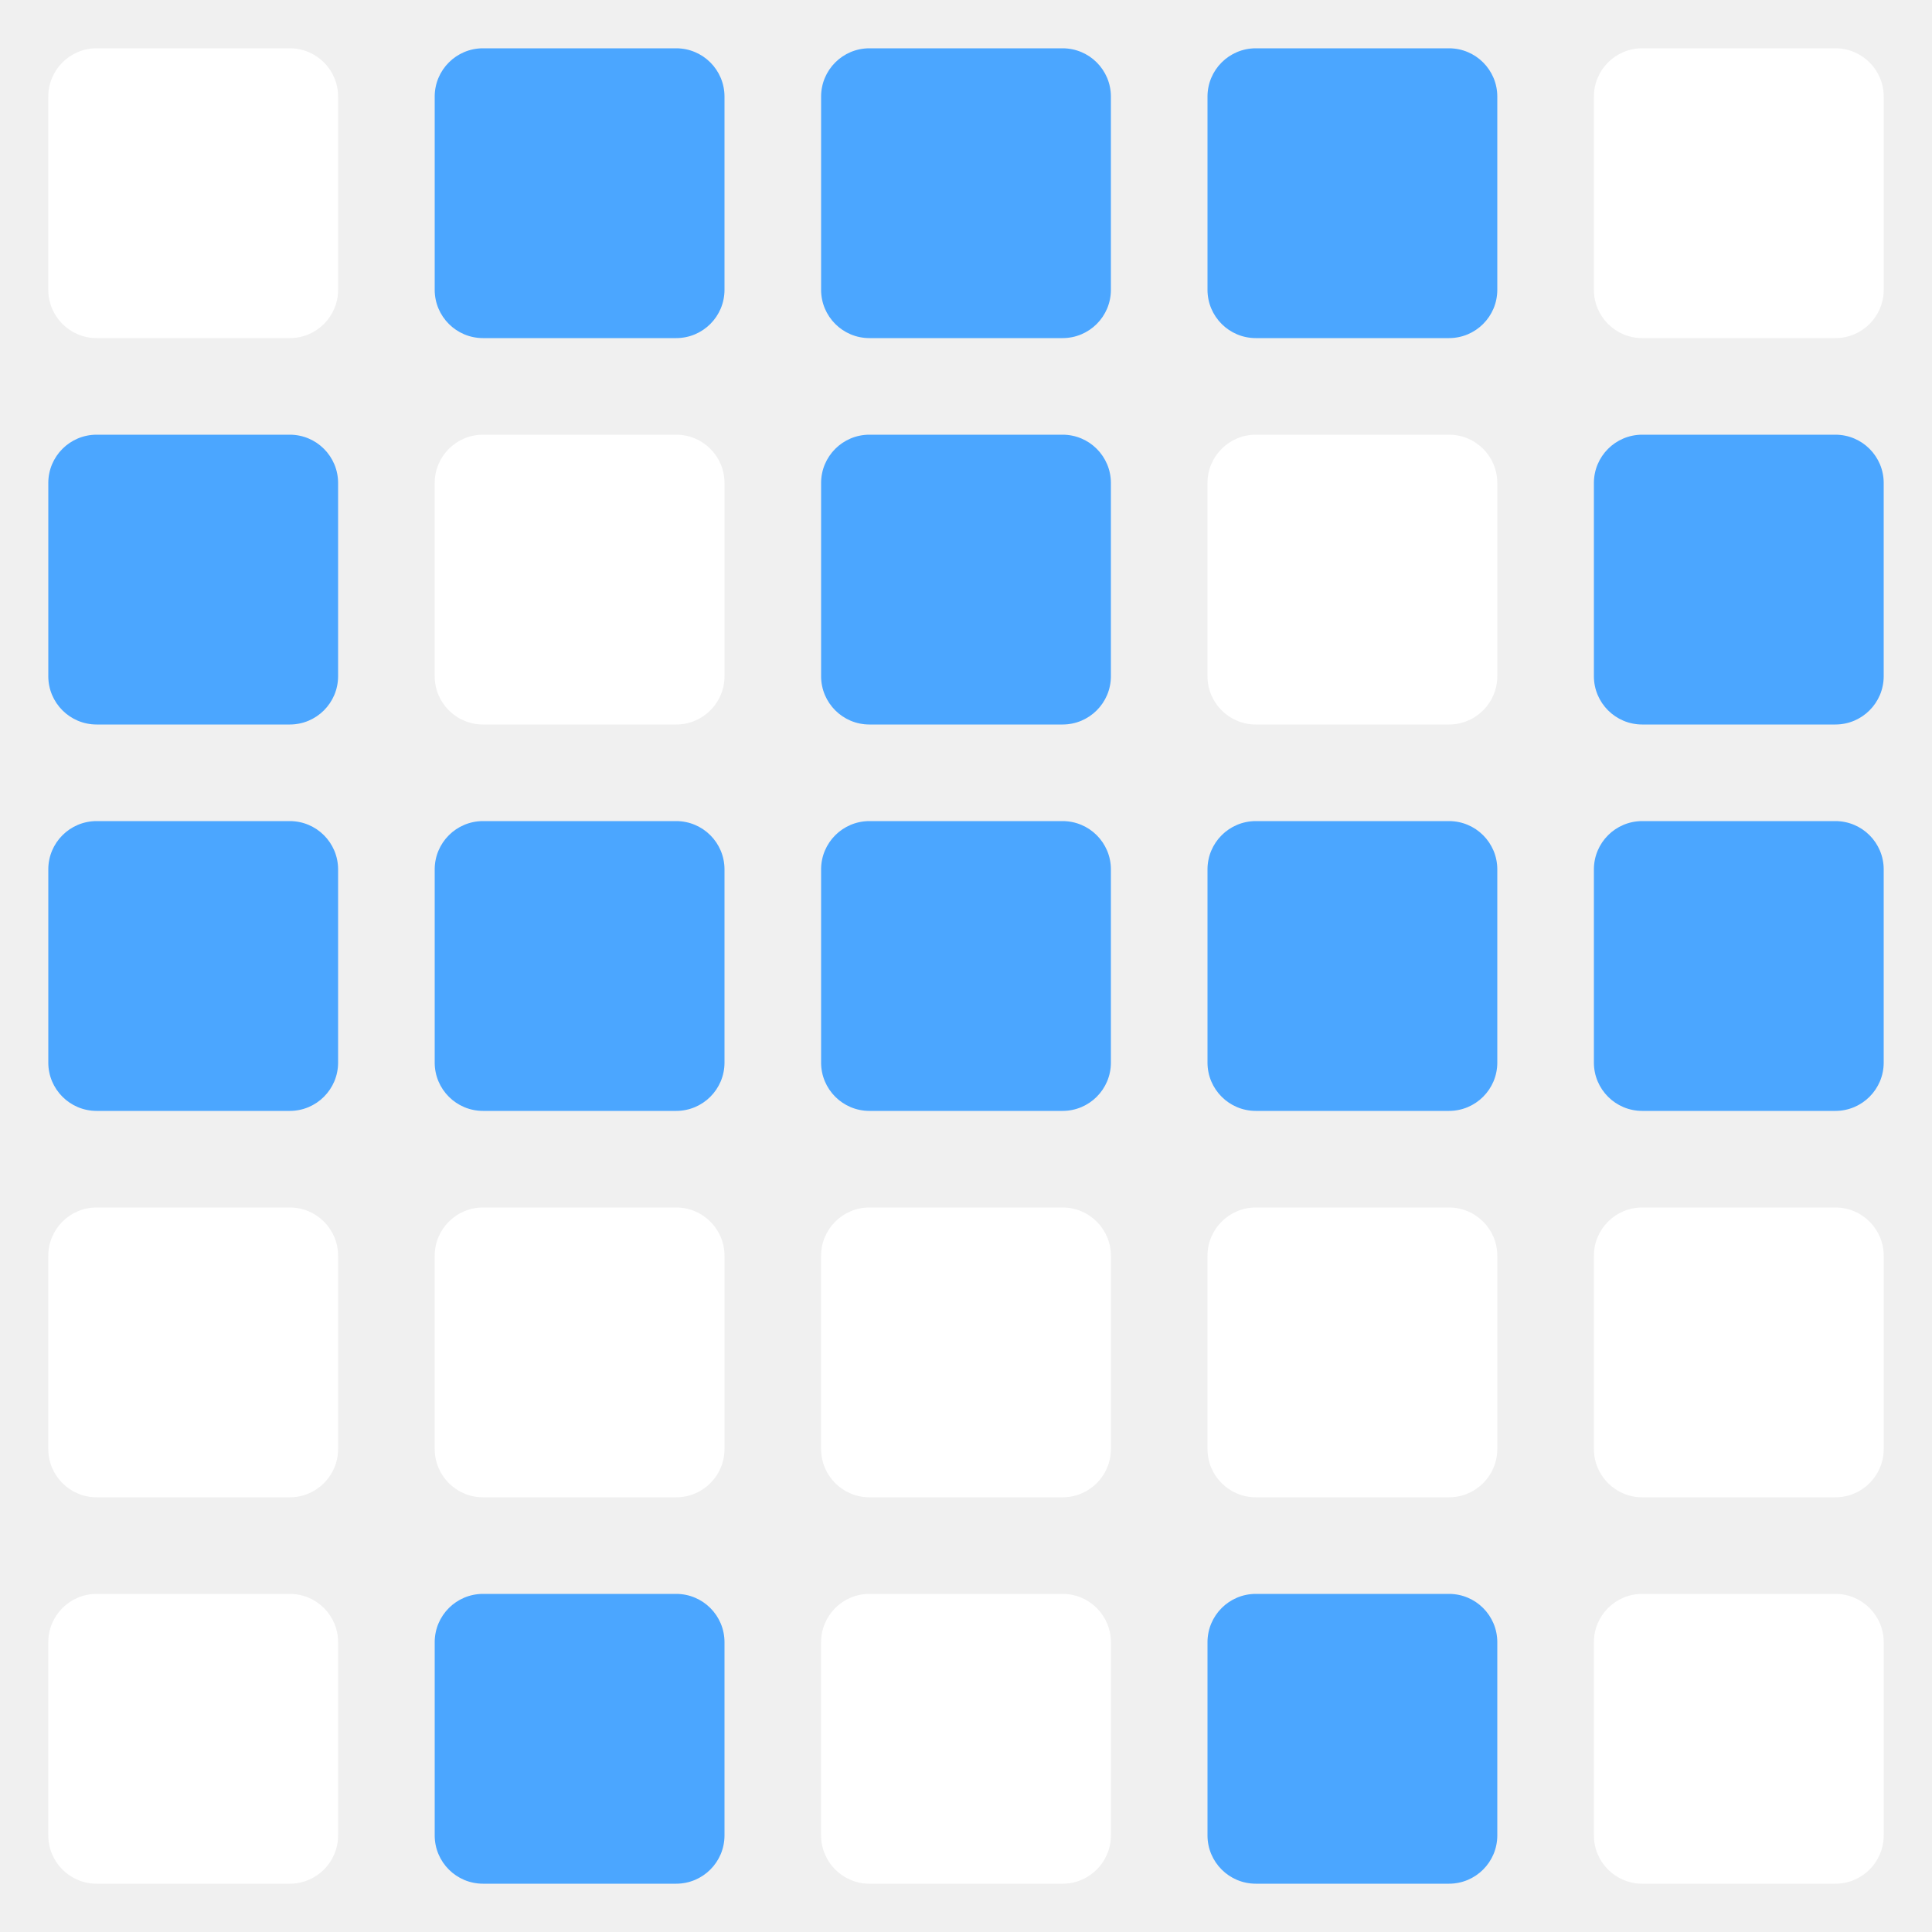
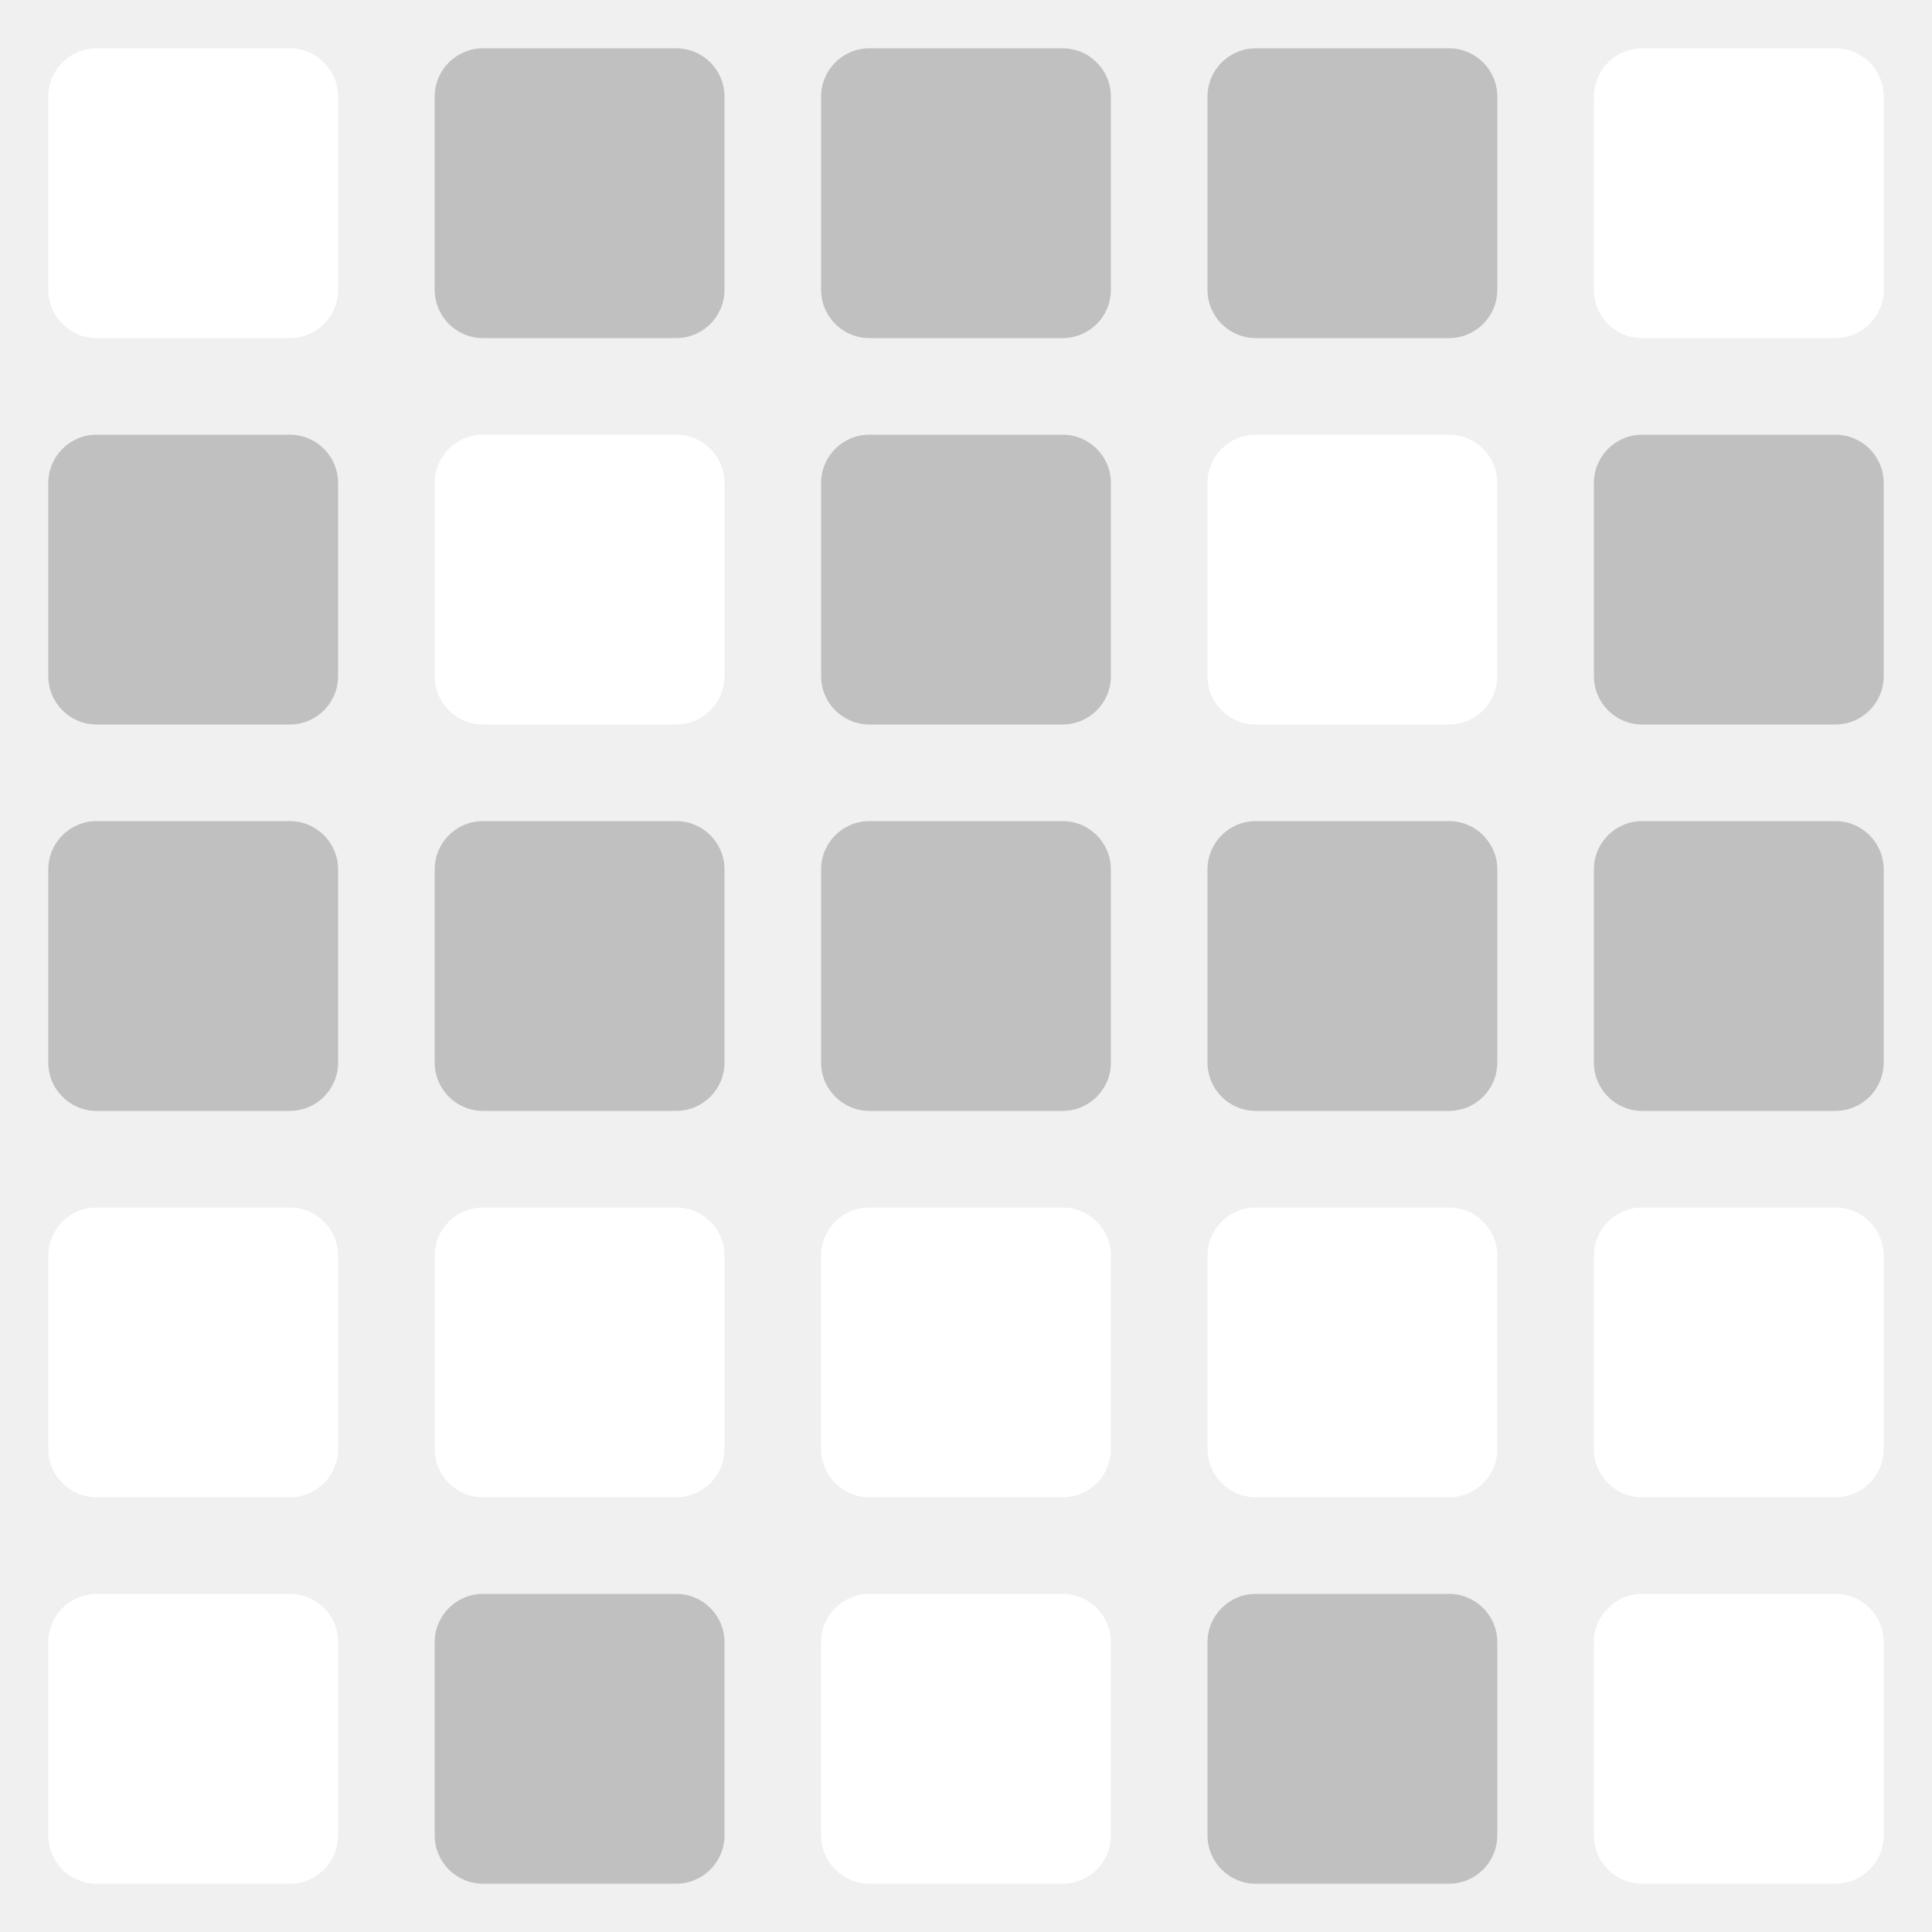
<svg xmlns="http://www.w3.org/2000/svg" height="200" width="200">
-   <rect y="5" x="5" width="30" height="30" rx="5" transform="translate(0,0)" style="fill:#fff;" />
-   <rect y="5" x="5" width="30" height="30" rx="5" transform="translate(40,0)" style="fill: #4BA6FF;" />
-   <rect y="5" x="5" width="30" height="30" rx="5" transform="translate(80,0)" style="fill: #4BA6FF;" />
-   <rect y="5" x="5" width="30" height="30" rx="5" transform="translate(120,0)" style="fill: #4BA6FF;" />
-   <rect y="5" x="5" width="30" height="30" rx="5" transform="translate(160,0)" style="fill:#fff;" />
-   <rect y="5" x="5" width="30" height="30" rx="5" transform="translate(0,40)" style="fill: #4BA6FF;" />
-   <rect y="5" x="5" width="30" height="30" rx="5" transform="translate(40,40)" style="fill:#fff;" />
-   <rect y="5" x="5" width="30" height="30" rx="5" transform="translate(80,40)" style="fill: #4BA6FF;" />
-   <rect y="5" x="5" width="30" height="30" rx="5" transform="translate(120,40)" style="fill:#fff;" />
-   <rect y="5" x="5" width="30" height="30" rx="5" transform="translate(160,40)" style="fill: #4BA6FF;" />
-   <rect y="5" x="5" width="30" height="30" rx="5" transform="translate(0,80)" style="fill: #4BA6FF;" />
-   <rect y="5" x="5" width="30" height="30" rx="5" transform="translate(40,80)" style="fill: #4BA6FF;" />
-   <rect y="5" x="5" width="30" height="30" rx="5" transform="translate(80,80)" style="fill: #4BA6FF;" />
-   <rect y="5" x="5" width="30" height="30" rx="5" transform="translate(120,80)" style="fill: #4BA6FF;" />
-   <rect y="5" x="5" width="30" height="30" rx="5" transform="translate(160,80)" style="fill: #4BA6FF;" />
-   <rect y="5" x="5" width="30" height="30" rx="5" transform="translate(0,120)" style="fill:#fff;" />
-   <rect y="5" x="5" width="30" height="30" rx="5" transform="translate(40,120)" style="fill:#fff;" />
-   <rect y="5" x="5" width="30" height="30" rx="5" transform="translate(80,120)" style="fill:#fff;" />
-   <rect y="5" x="5" width="30" height="30" rx="5" transform="translate(120,120)" style="fill:#fff;" />
-   <rect y="5" x="5" width="30" height="30" rx="5" transform="translate(160,120)" style="fill:#fff;" />
-   <rect y="5" x="5" width="30" height="30" rx="5" transform="translate(0,160)" style="fill:#fff;" />
-   <rect y="5" x="5" width="30" height="30" rx="5" transform="translate(40,160)" style="fill: #4BA6FF;" />
-   <rect y="5" x="5" width="30" height="30" rx="5" transform="translate(80,160)" style="fill:#fff;" />
-   <rect y="5" x="5" width="30" height="30" rx="5" transform="translate(120,160)" style="fill: #4BA6FF;" />
-   <rect y="5" x="5" width="30" height="30" rx="5" transform="translate(160,160)" style="fill:#fff;" />
+   <rect y="5" x="5" width="30" height="30" rx="5" transform="translate(0,0)" fill="#fff" fill-opacity="1.0" />
+   <rect y="5" x="5" width="30" height="30" rx="5" transform="translate(40,0)" fill="#000" fill-opacity="0.2" />
+   <rect y="5" x="5" width="30" height="30" rx="5" transform="translate(80,0)" fill="#000" fill-opacity="0.2" />
+   <rect y="5" x="5" width="30" height="30" rx="5" transform="translate(120,0)" fill="#000" fill-opacity="0.2" />
+   <rect y="5" x="5" width="30" height="30" rx="5" transform="translate(160,0)" fill="#fff" fill-opacity="1.0" />
+   <rect y="5" x="5" width="30" height="30" rx="5" transform="translate(0,40)" fill="#000" fill-opacity="0.2" />
+   <rect y="5" x="5" width="30" height="30" rx="5" transform="translate(40,40)" fill="#fff" fill-opacity="1.0" />
+   <rect y="5" x="5" width="30" height="30" rx="5" transform="translate(80,40)" fill="#000" fill-opacity="0.2" />
+   <rect y="5" x="5" width="30" height="30" rx="5" transform="translate(120,40)" fill="#fff" fill-opacity="1.0" />
+   <rect y="5" x="5" width="30" height="30" rx="5" transform="translate(160,40)" fill="#000" fill-opacity="0.2" />
+   <rect y="5" x="5" width="30" height="30" rx="5" transform="translate(0,80)" fill="#000" fill-opacity="0.2" />
+   <rect y="5" x="5" width="30" height="30" rx="5" transform="translate(40,80)" fill="#000" fill-opacity="0.2" />
+   <rect y="5" x="5" width="30" height="30" rx="5" transform="translate(80,80)" fill="#000" fill-opacity="0.2" />
+   <rect y="5" x="5" width="30" height="30" rx="5" transform="translate(120,80)" fill="#000" fill-opacity="0.2" />
+   <rect y="5" x="5" width="30" height="30" rx="5" transform="translate(160,80)" fill="#000" fill-opacity="0.2" />
+   <rect y="5" x="5" width="30" height="30" rx="5" transform="translate(0,120)" fill="#fff" fill-opacity="1.0" />
+   <rect y="5" x="5" width="30" height="30" rx="5" transform="translate(40,120)" fill="#fff" fill-opacity="1.0" />
+   <rect y="5" x="5" width="30" height="30" rx="5" transform="translate(80,120)" fill="#fff" fill-opacity="1.0" />
+   <rect y="5" x="5" width="30" height="30" rx="5" transform="translate(120,120)" fill="#fff" fill-opacity="1.0" />
+   <rect y="5" x="5" width="30" height="30" rx="5" transform="translate(160,120)" fill="#fff" fill-opacity="1.0" />
+   <rect y="5" x="5" width="30" height="30" rx="5" transform="translate(0,160)" fill="#fff" fill-opacity="1.0" />
+   <rect y="5" x="5" width="30" height="30" rx="5" transform="translate(40,160)" fill="#000" fill-opacity="0.2" />
+   <rect y="5" x="5" width="30" height="30" rx="5" transform="translate(80,160)" fill="#fff" fill-opacity="1.0" />
+   <rect y="5" x="5" width="30" height="30" rx="5" transform="translate(120,160)" fill="#000" fill-opacity="0.2" />
+   <rect y="5" x="5" width="30" height="30" rx="5" transform="translate(160,160)" fill="#fff" fill-opacity="1.0" />
</svg>
